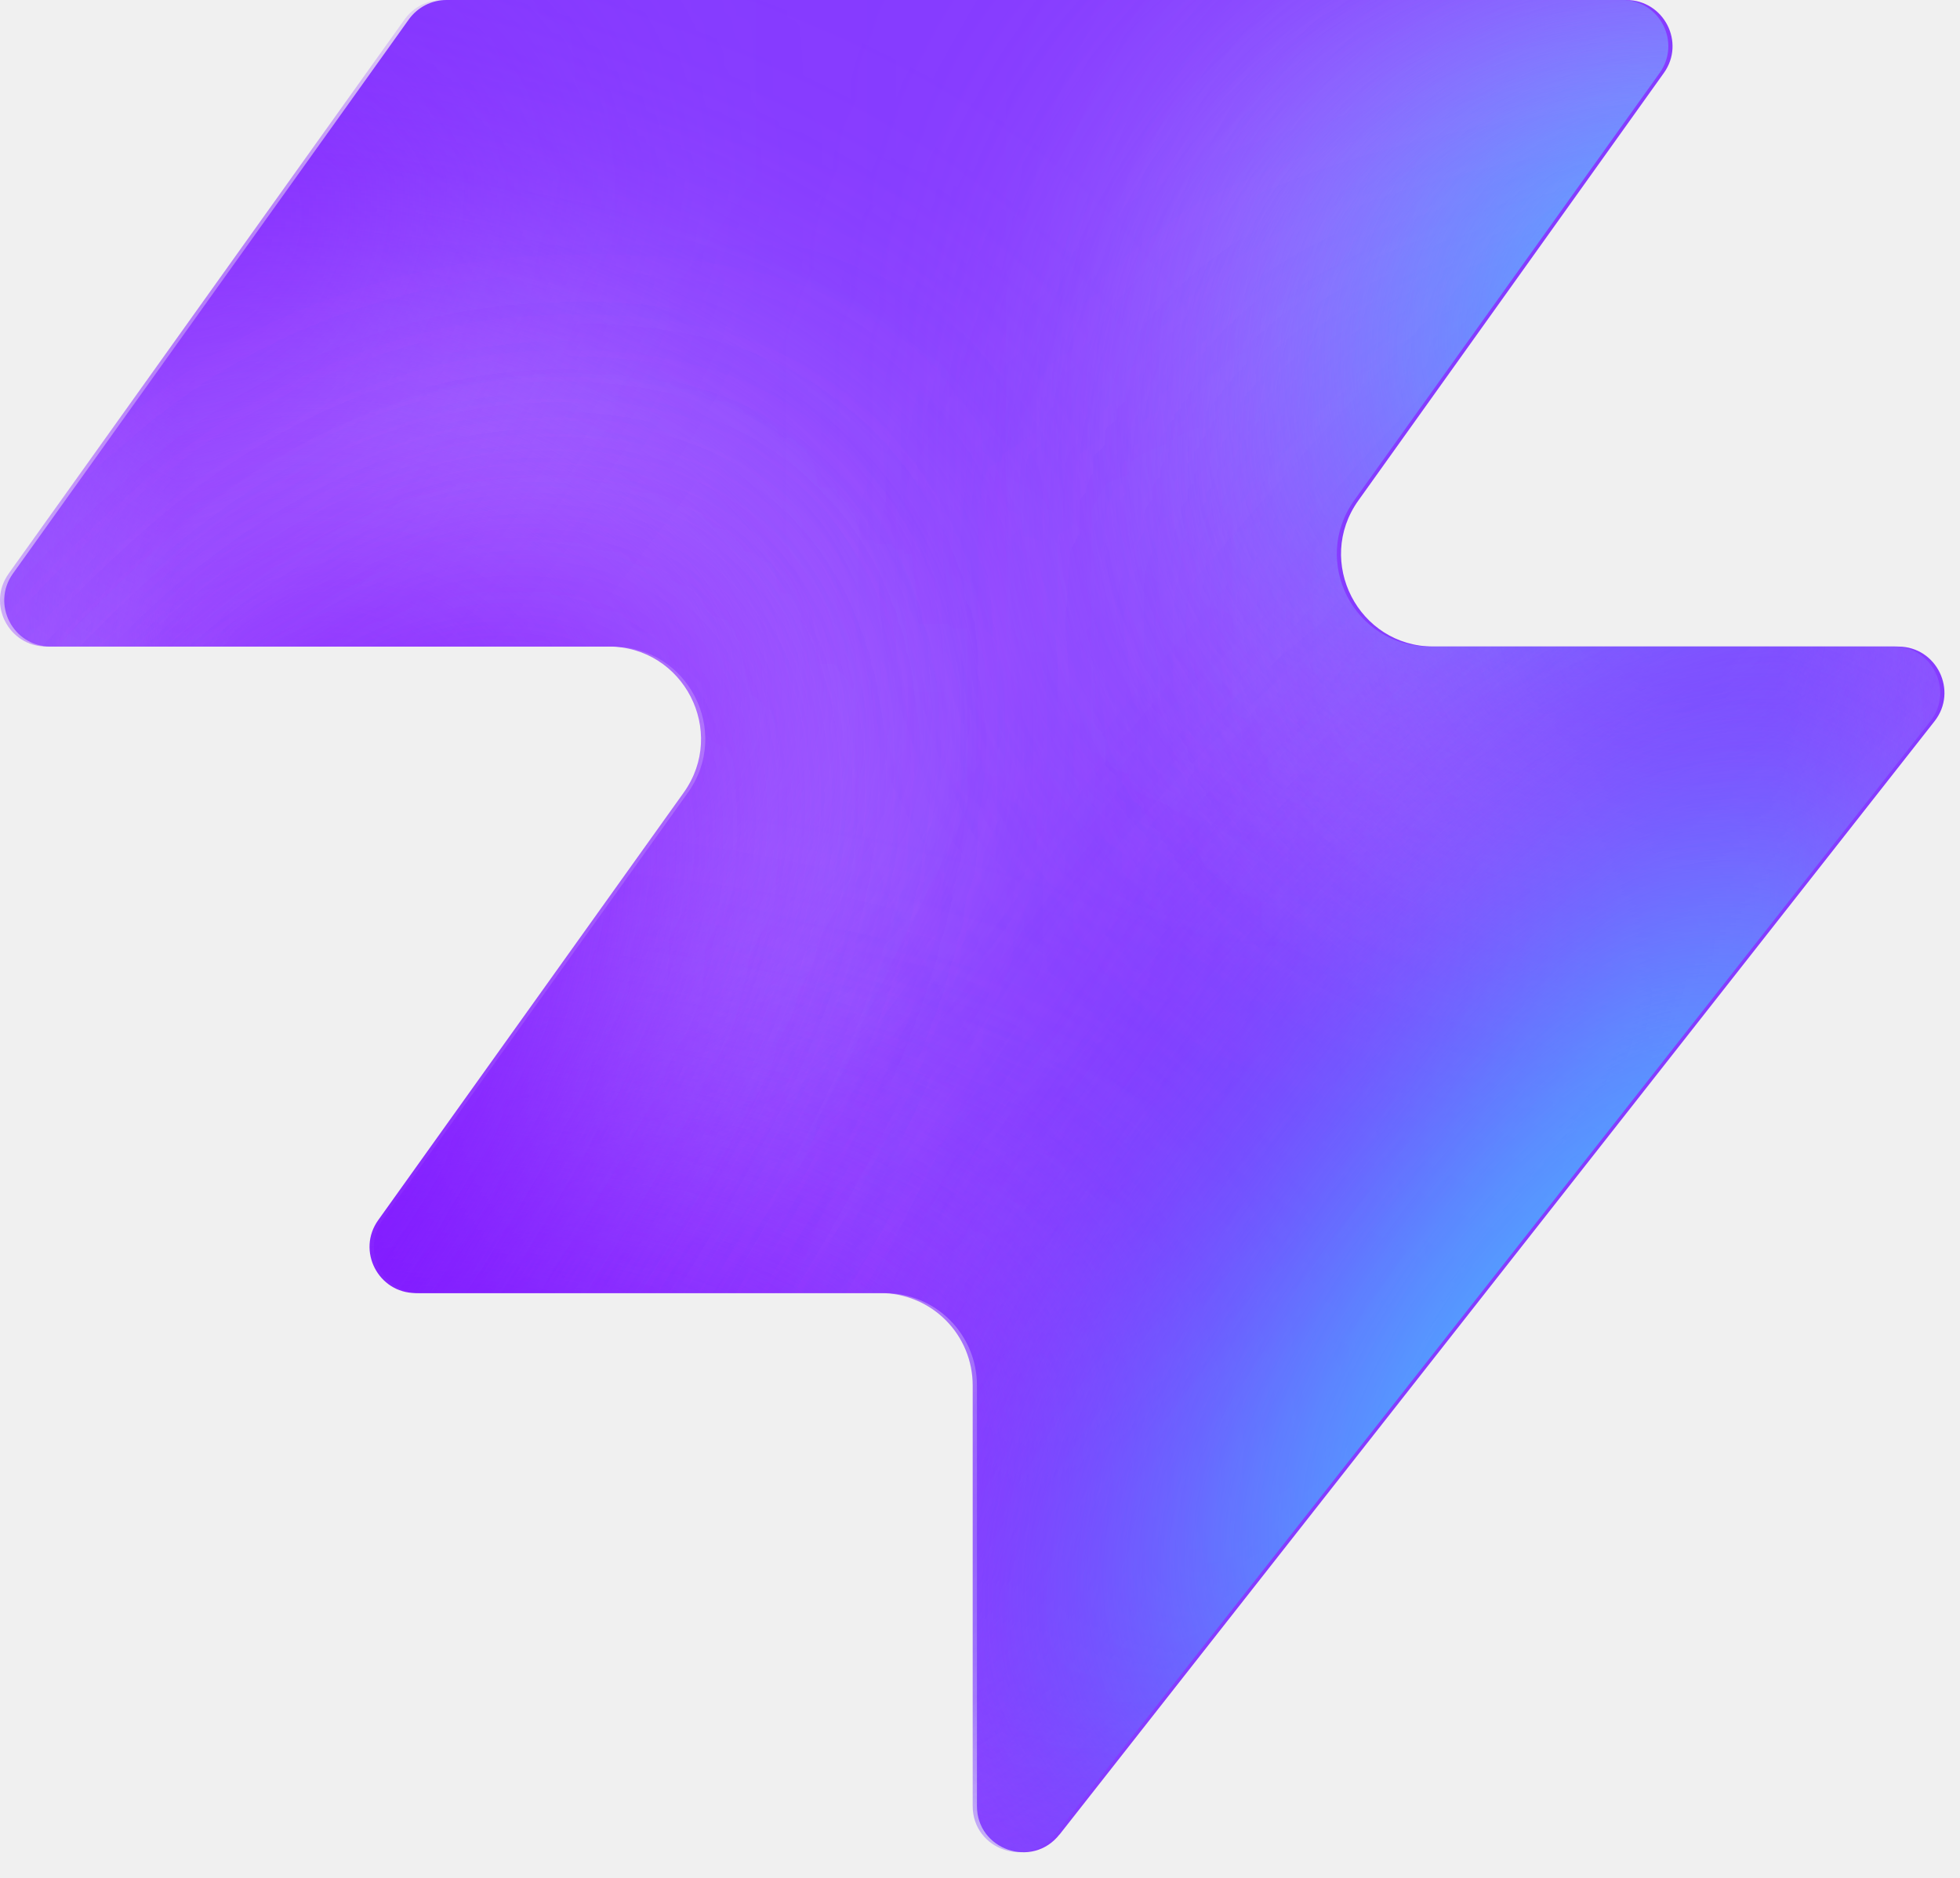
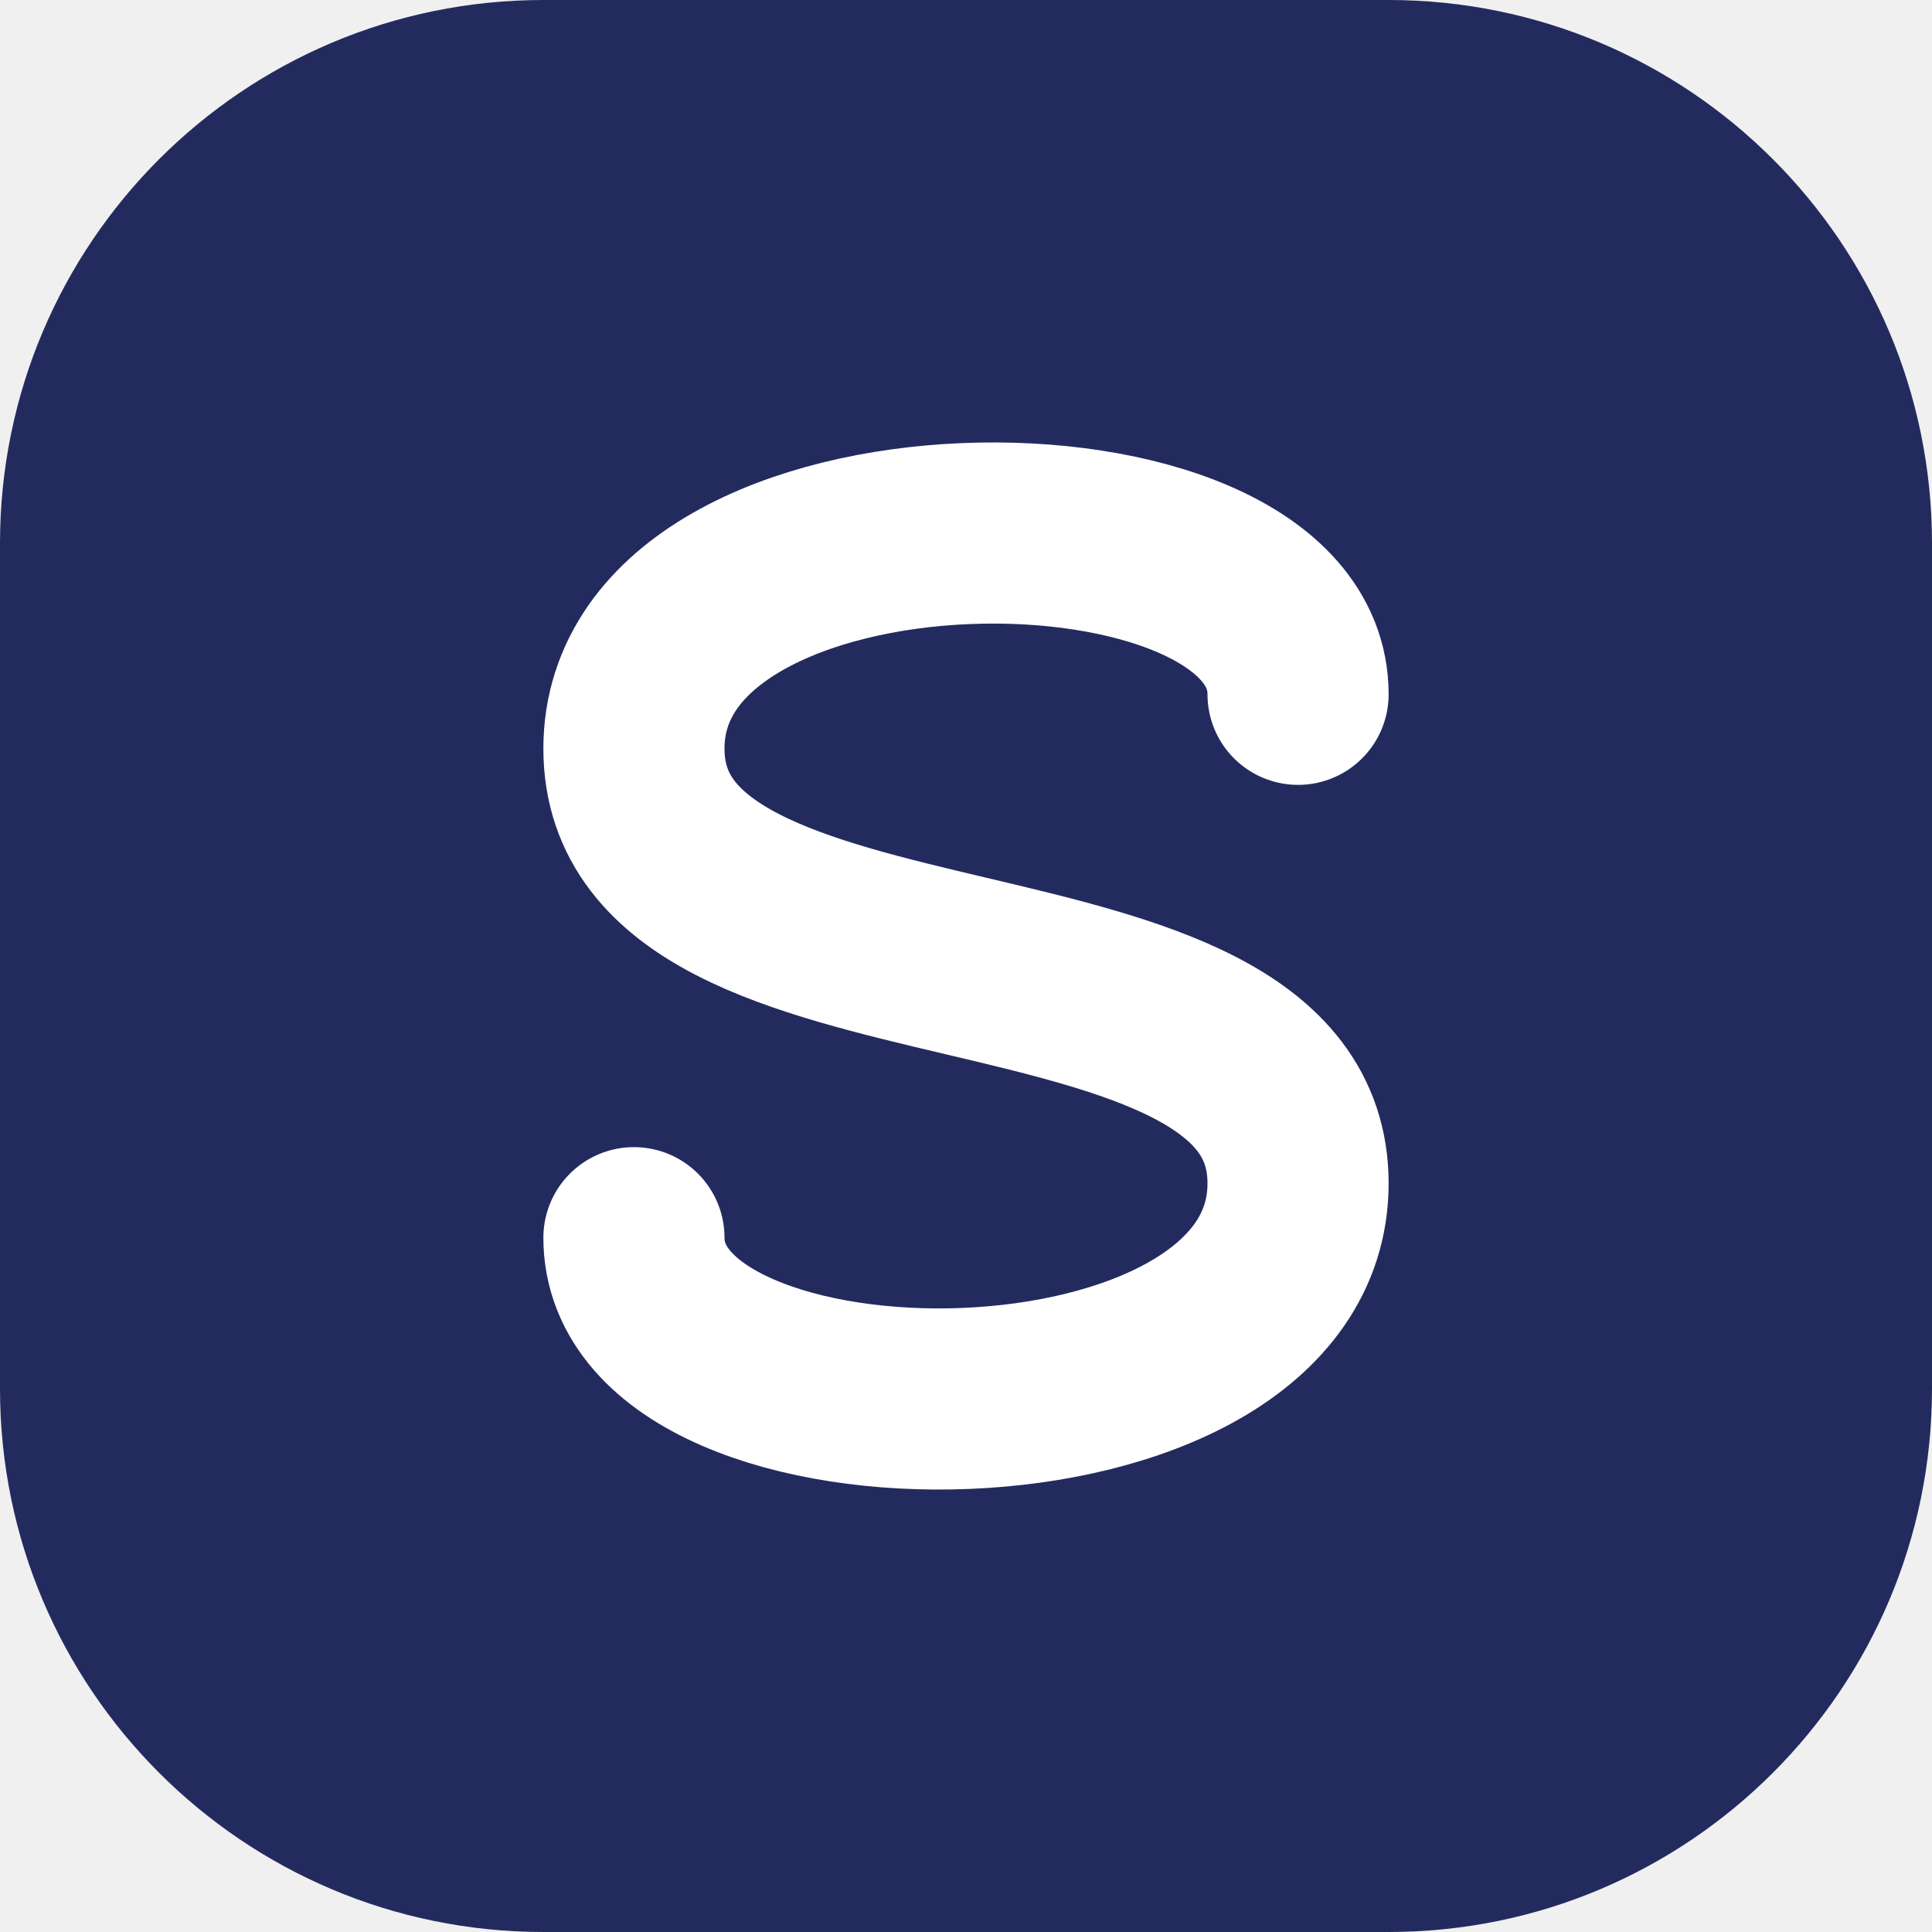
- <svg xmlns="http://www.w3.org/2000/svg" width="48" height="46" fill="none" viewBox="0 0 48 46">
-   <path fill="#863bff" d="M25.946 44.938c-.664.845-2.021.375-2.021-.698V33.937a2.26 2.26 0 0 0-2.262-2.262H10.287c-.92 0-1.456-1.04-.92-1.788l7.48-10.471c1.07-1.497 0-3.578-1.842-3.578H1.237c-.92 0-1.456-1.04-.92-1.788L10.013.474c.214-.297.556-.474.92-.474h28.894c.92 0 1.456 1.04.92 1.788l-7.48 10.471c-1.07 1.498 0 3.579 1.842 3.579h11.377c.943 0 1.473 1.088.89 1.83L25.947 44.94z" style="fill:#863bff;fill:color(display-p3 .525 .23 1);fill-opacity:1" />
-   <mask id="a" width="48" height="46" x="0" y="0" maskUnits="userSpaceOnUse" style="mask-type:alpha">
-     <path fill="#000" d="M25.842 44.938c-.664.844-2.021.375-2.021-.698V33.937a2.26 2.26 0 0 0-2.262-2.262H10.183c-.92 0-1.456-1.04-.92-1.788l7.48-10.471c1.07-1.498 0-3.579-1.842-3.579H1.133c-.92 0-1.456-1.04-.92-1.787L9.91.473c.214-.297.556-.474.92-.474h28.894c.92 0 1.456 1.04.92 1.788l-7.48 10.471c-1.07 1.498 0 3.578 1.842 3.578h11.377c.943 0 1.473 1.088.89 1.832L25.843 44.94z" style="fill:#000;fill-opacity:1" />
-   </mask>
-   <g mask="url(#a)">
-     <g filter="url(#b)">
-       <ellipse cx="5.508" cy="14.704" fill="#ede6ff" rx="5.508" ry="14.704" style="fill:#ede6ff;fill:color(display-p3 .927 .903 1);fill-opacity:1" transform="matrix(.00324 1 1 -.00324 -4.47 31.516)" />
-     </g>
-     <g filter="url(#c)">
-       <ellipse cx="10.399" cy="29.851" fill="#ede6ff" rx="10.399" ry="29.851" style="fill:#ede6ff;fill:color(display-p3 .927 .903 1);fill-opacity:1" transform="matrix(.00324 1 1 -.00324 -39.328 7.883)" />
-     </g>
-     <g filter="url(#d)">
-       <ellipse cx="5.508" cy="30.487" fill="#7e14ff" rx="5.508" ry="30.487" style="fill:#7e14ff;fill:color(display-p3 .492 .077 1);fill-opacity:1" transform="rotate(89.814 -25.913 -14.639)scale(1 -1)" />
-     </g>
-     <g filter="url(#e)">
-       <ellipse cx="5.508" cy="30.599" fill="#7e14ff" rx="5.508" ry="30.599" style="fill:#7e14ff;fill:color(display-p3 .492 .077 1);fill-opacity:1" transform="rotate(89.814 -32.644 -3.334)scale(1 -1)" />
-     </g>
-     <g filter="url(#f)">
-       <ellipse cx="5.508" cy="30.599" fill="#7e14ff" rx="5.508" ry="30.599" style="fill:#7e14ff;fill:color(display-p3 .492 .077 1);fill-opacity:1" transform="matrix(.00324 1 1 -.00324 -34.34 30.47)" />
-     </g>
-     <g filter="url(#g)">
-       <ellipse cx="14.072" cy="22.078" fill="#ede6ff" rx="14.072" ry="22.078" style="fill:#ede6ff;fill:color(display-p3 .927 .903 1);fill-opacity:1" transform="rotate(93.35 24.506 48.493)scale(-1 1)" />
-     </g>
-     <g filter="url(#h)">
-       <ellipse cx="3.47" cy="21.501" fill="#7e14ff" rx="3.47" ry="21.501" style="fill:#7e14ff;fill:color(display-p3 .492 .077 1);fill-opacity:1" transform="rotate(89.009 28.708 47.59)scale(-1 1)" />
-     </g>
-     <g filter="url(#i)">
-       <ellipse cx="3.47" cy="21.501" fill="#7e14ff" rx="3.47" ry="21.501" style="fill:#7e14ff;fill:color(display-p3 .492 .077 1);fill-opacity:1" transform="rotate(89.009 28.708 47.59)scale(-1 1)" />
-     </g>
-     <g filter="url(#j)">
-       <ellipse cx=".387" cy="8.972" fill="#7e14ff" rx="4.407" ry="29.108" style="fill:#7e14ff;fill:color(display-p3 .492 .077 1);fill-opacity:1" transform="rotate(39.51 .387 8.972)" />
-     </g>
-     <g filter="url(#k)">
-       <ellipse cx="47.523" cy="-6.092" fill="#7e14ff" rx="4.407" ry="29.108" style="fill:#7e14ff;fill:color(display-p3 .492 .077 1);fill-opacity:1" transform="rotate(37.892 47.523 -6.092)" />
-     </g>
-     <g filter="url(#l)">
-       <ellipse cx="41.412" cy="6.333" fill="#47bfff" rx="5.971" ry="9.665" style="fill:#47bfff;fill:color(display-p3 .28 .748 1);fill-opacity:1" transform="rotate(37.892 41.412 6.333)" />
-     </g>
-     <g filter="url(#m)">
-       <ellipse cx="-1.879" cy="38.332" fill="#7e14ff" rx="4.407" ry="29.108" style="fill:#7e14ff;fill:color(display-p3 .492 .077 1);fill-opacity:1" transform="rotate(37.892 -1.88 38.332)" />
-     </g>
-     <g filter="url(#n)">
-       <ellipse cx="-1.879" cy="38.332" fill="#7e14ff" rx="4.407" ry="29.108" style="fill:#7e14ff;fill:color(display-p3 .492 .077 1);fill-opacity:1" transform="rotate(37.892 -1.88 38.332)" />
-     </g>
-     <g filter="url(#o)">
-       <ellipse cx="35.651" cy="29.907" fill="#7e14ff" rx="4.407" ry="29.108" style="fill:#7e14ff;fill:color(display-p3 .492 .077 1);fill-opacity:1" transform="rotate(37.892 35.651 29.907)" />
-     </g>
-     <g filter="url(#p)">
-       <ellipse cx="38.418" cy="32.4" fill="#47bfff" rx="5.971" ry="15.297" style="fill:#47bfff;fill:color(display-p3 .28 .748 1);fill-opacity:1" transform="rotate(37.892 38.418 32.4)" />
-     </g>
-   </g>
-   <defs>
-     <filter id="b" width="60.045" height="41.654" x="-19.77" y="16.149" color-interpolation-filters="sRGB" filterUnits="userSpaceOnUse">
-       <feFlood flood-opacity="0" result="BackgroundImageFix" />
-       <feBlend in="SourceGraphic" in2="BackgroundImageFix" result="shape" />
-       <feGaussianBlur result="effect1_foregroundBlur_2002_17158" stdDeviation="7.659" />
-     </filter>
-     <filter id="c" width="90.34" height="51.437" x="-54.613" y="-7.533" color-interpolation-filters="sRGB" filterUnits="userSpaceOnUse">
-       <feFlood flood-opacity="0" result="BackgroundImageFix" />
-       <feBlend in="SourceGraphic" in2="BackgroundImageFix" result="shape" />
-       <feGaussianBlur result="effect1_foregroundBlur_2002_17158" stdDeviation="7.659" />
-     </filter>
-     <filter id="d" width="79.355" height="29.4" x="-49.64" y="2.03" color-interpolation-filters="sRGB" filterUnits="userSpaceOnUse">
-       <feFlood flood-opacity="0" result="BackgroundImageFix" />
-       <feBlend in="SourceGraphic" in2="BackgroundImageFix" result="shape" />
-       <feGaussianBlur result="effect1_foregroundBlur_2002_17158" stdDeviation="4.596" />
-     </filter>
-     <filter id="e" width="79.579" height="29.4" x="-45.045" y="20.029" color-interpolation-filters="sRGB" filterUnits="userSpaceOnUse">
-       <feFlood flood-opacity="0" result="BackgroundImageFix" />
-       <feBlend in="SourceGraphic" in2="BackgroundImageFix" result="shape" />
-       <feGaussianBlur result="effect1_foregroundBlur_2002_17158" stdDeviation="4.596" />
-     </filter>
-     <filter id="f" width="79.579" height="29.4" x="-43.513" y="21.178" color-interpolation-filters="sRGB" filterUnits="userSpaceOnUse">
-       <feFlood flood-opacity="0" result="BackgroundImageFix" />
-       <feBlend in="SourceGraphic" in2="BackgroundImageFix" result="shape" />
-       <feGaussianBlur result="effect1_foregroundBlur_2002_17158" stdDeviation="4.596" />
-     </filter>
-     <filter id="g" width="74.749" height="58.852" x="15.756" y="-17.901" color-interpolation-filters="sRGB" filterUnits="userSpaceOnUse">
-       <feFlood flood-opacity="0" result="BackgroundImageFix" />
-       <feBlend in="SourceGraphic" in2="BackgroundImageFix" result="shape" />
-       <feGaussianBlur result="effect1_foregroundBlur_2002_17158" stdDeviation="7.659" />
-     </filter>
-     <filter id="h" width="61.377" height="25.362" x="23.548" y="2.284" color-interpolation-filters="sRGB" filterUnits="userSpaceOnUse">
-       <feFlood flood-opacity="0" result="BackgroundImageFix" />
-       <feBlend in="SourceGraphic" in2="BackgroundImageFix" result="shape" />
-       <feGaussianBlur result="effect1_foregroundBlur_2002_17158" stdDeviation="4.596" />
-     </filter>
-     <filter id="i" width="61.377" height="25.362" x="23.548" y="2.284" color-interpolation-filters="sRGB" filterUnits="userSpaceOnUse">
-       <feFlood flood-opacity="0" result="BackgroundImageFix" />
-       <feBlend in="SourceGraphic" in2="BackgroundImageFix" result="shape" />
-       <feGaussianBlur result="effect1_foregroundBlur_2002_17158" stdDeviation="4.596" />
-     </filter>
-     <filter id="j" width="56.045" height="63.649" x="-27.636" y="-22.853" color-interpolation-filters="sRGB" filterUnits="userSpaceOnUse">
-       <feFlood flood-opacity="0" result="BackgroundImageFix" />
-       <feBlend in="SourceGraphic" in2="BackgroundImageFix" result="shape" />
-       <feGaussianBlur result="effect1_foregroundBlur_2002_17158" stdDeviation="4.596" />
-     </filter>
-     <filter id="k" width="54.814" height="64.646" x="20.116" y="-38.415" color-interpolation-filters="sRGB" filterUnits="userSpaceOnUse">
-       <feFlood flood-opacity="0" result="BackgroundImageFix" />
-       <feBlend in="SourceGraphic" in2="BackgroundImageFix" result="shape" />
-       <feGaussianBlur result="effect1_foregroundBlur_2002_17158" stdDeviation="4.596" />
-     </filter>
-     <filter id="l" width="33.541" height="35.313" x="24.641" y="-11.323" color-interpolation-filters="sRGB" filterUnits="userSpaceOnUse">
-       <feFlood flood-opacity="0" result="BackgroundImageFix" />
-       <feBlend in="SourceGraphic" in2="BackgroundImageFix" result="shape" />
-       <feGaussianBlur result="effect1_foregroundBlur_2002_17158" stdDeviation="4.596" />
-     </filter>
-     <filter id="m" width="54.814" height="64.646" x="-29.286" y="6.009" color-interpolation-filters="sRGB" filterUnits="userSpaceOnUse">
-       <feFlood flood-opacity="0" result="BackgroundImageFix" />
-       <feBlend in="SourceGraphic" in2="BackgroundImageFix" result="shape" />
-       <feGaussianBlur result="effect1_foregroundBlur_2002_17158" stdDeviation="4.596" />
-     </filter>
-     <filter id="n" width="54.814" height="64.646" x="-29.286" y="6.009" color-interpolation-filters="sRGB" filterUnits="userSpaceOnUse">
-       <feFlood flood-opacity="0" result="BackgroundImageFix" />
-       <feBlend in="SourceGraphic" in2="BackgroundImageFix" result="shape" />
-       <feGaussianBlur result="effect1_foregroundBlur_2002_17158" stdDeviation="4.596" />
-     </filter>
-     <filter id="o" width="54.814" height="64.646" x="8.244" y="-2.416" color-interpolation-filters="sRGB" filterUnits="userSpaceOnUse">
-       <feFlood flood-opacity="0" result="BackgroundImageFix" />
-       <feBlend in="SourceGraphic" in2="BackgroundImageFix" result="shape" />
-       <feGaussianBlur result="effect1_foregroundBlur_2002_17158" stdDeviation="4.596" />
-     </filter>
-     <filter id="p" width="39.409" height="43.623" x="18.713" y="10.588" color-interpolation-filters="sRGB" filterUnits="userSpaceOnUse">
-       <feFlood flood-opacity="0" result="BackgroundImageFix" />
-       <feBlend in="SourceGraphic" in2="BackgroundImageFix" result="shape" />
-       <feGaussianBlur result="effect1_foregroundBlur_2002_17158" stdDeviation="4.596" />
-     </filter>
-   </defs>
+ <svg xmlns="http://www.w3.org/2000/svg" viewBox="0 0 32 32">
+   <rect width="32" height="32" rx="9" fill="#232B5E" />
+   <path d="M21.5 11.5C21.5 7.8 10.5 7.8 10.5 12.4C10.5 17 21.5 15 21.5 19.6C21.5 24.2 10.5 24.2 10.5 20.5" fill="none" stroke="#fff" stroke-width="3" stroke-linecap="round" />
</svg>
